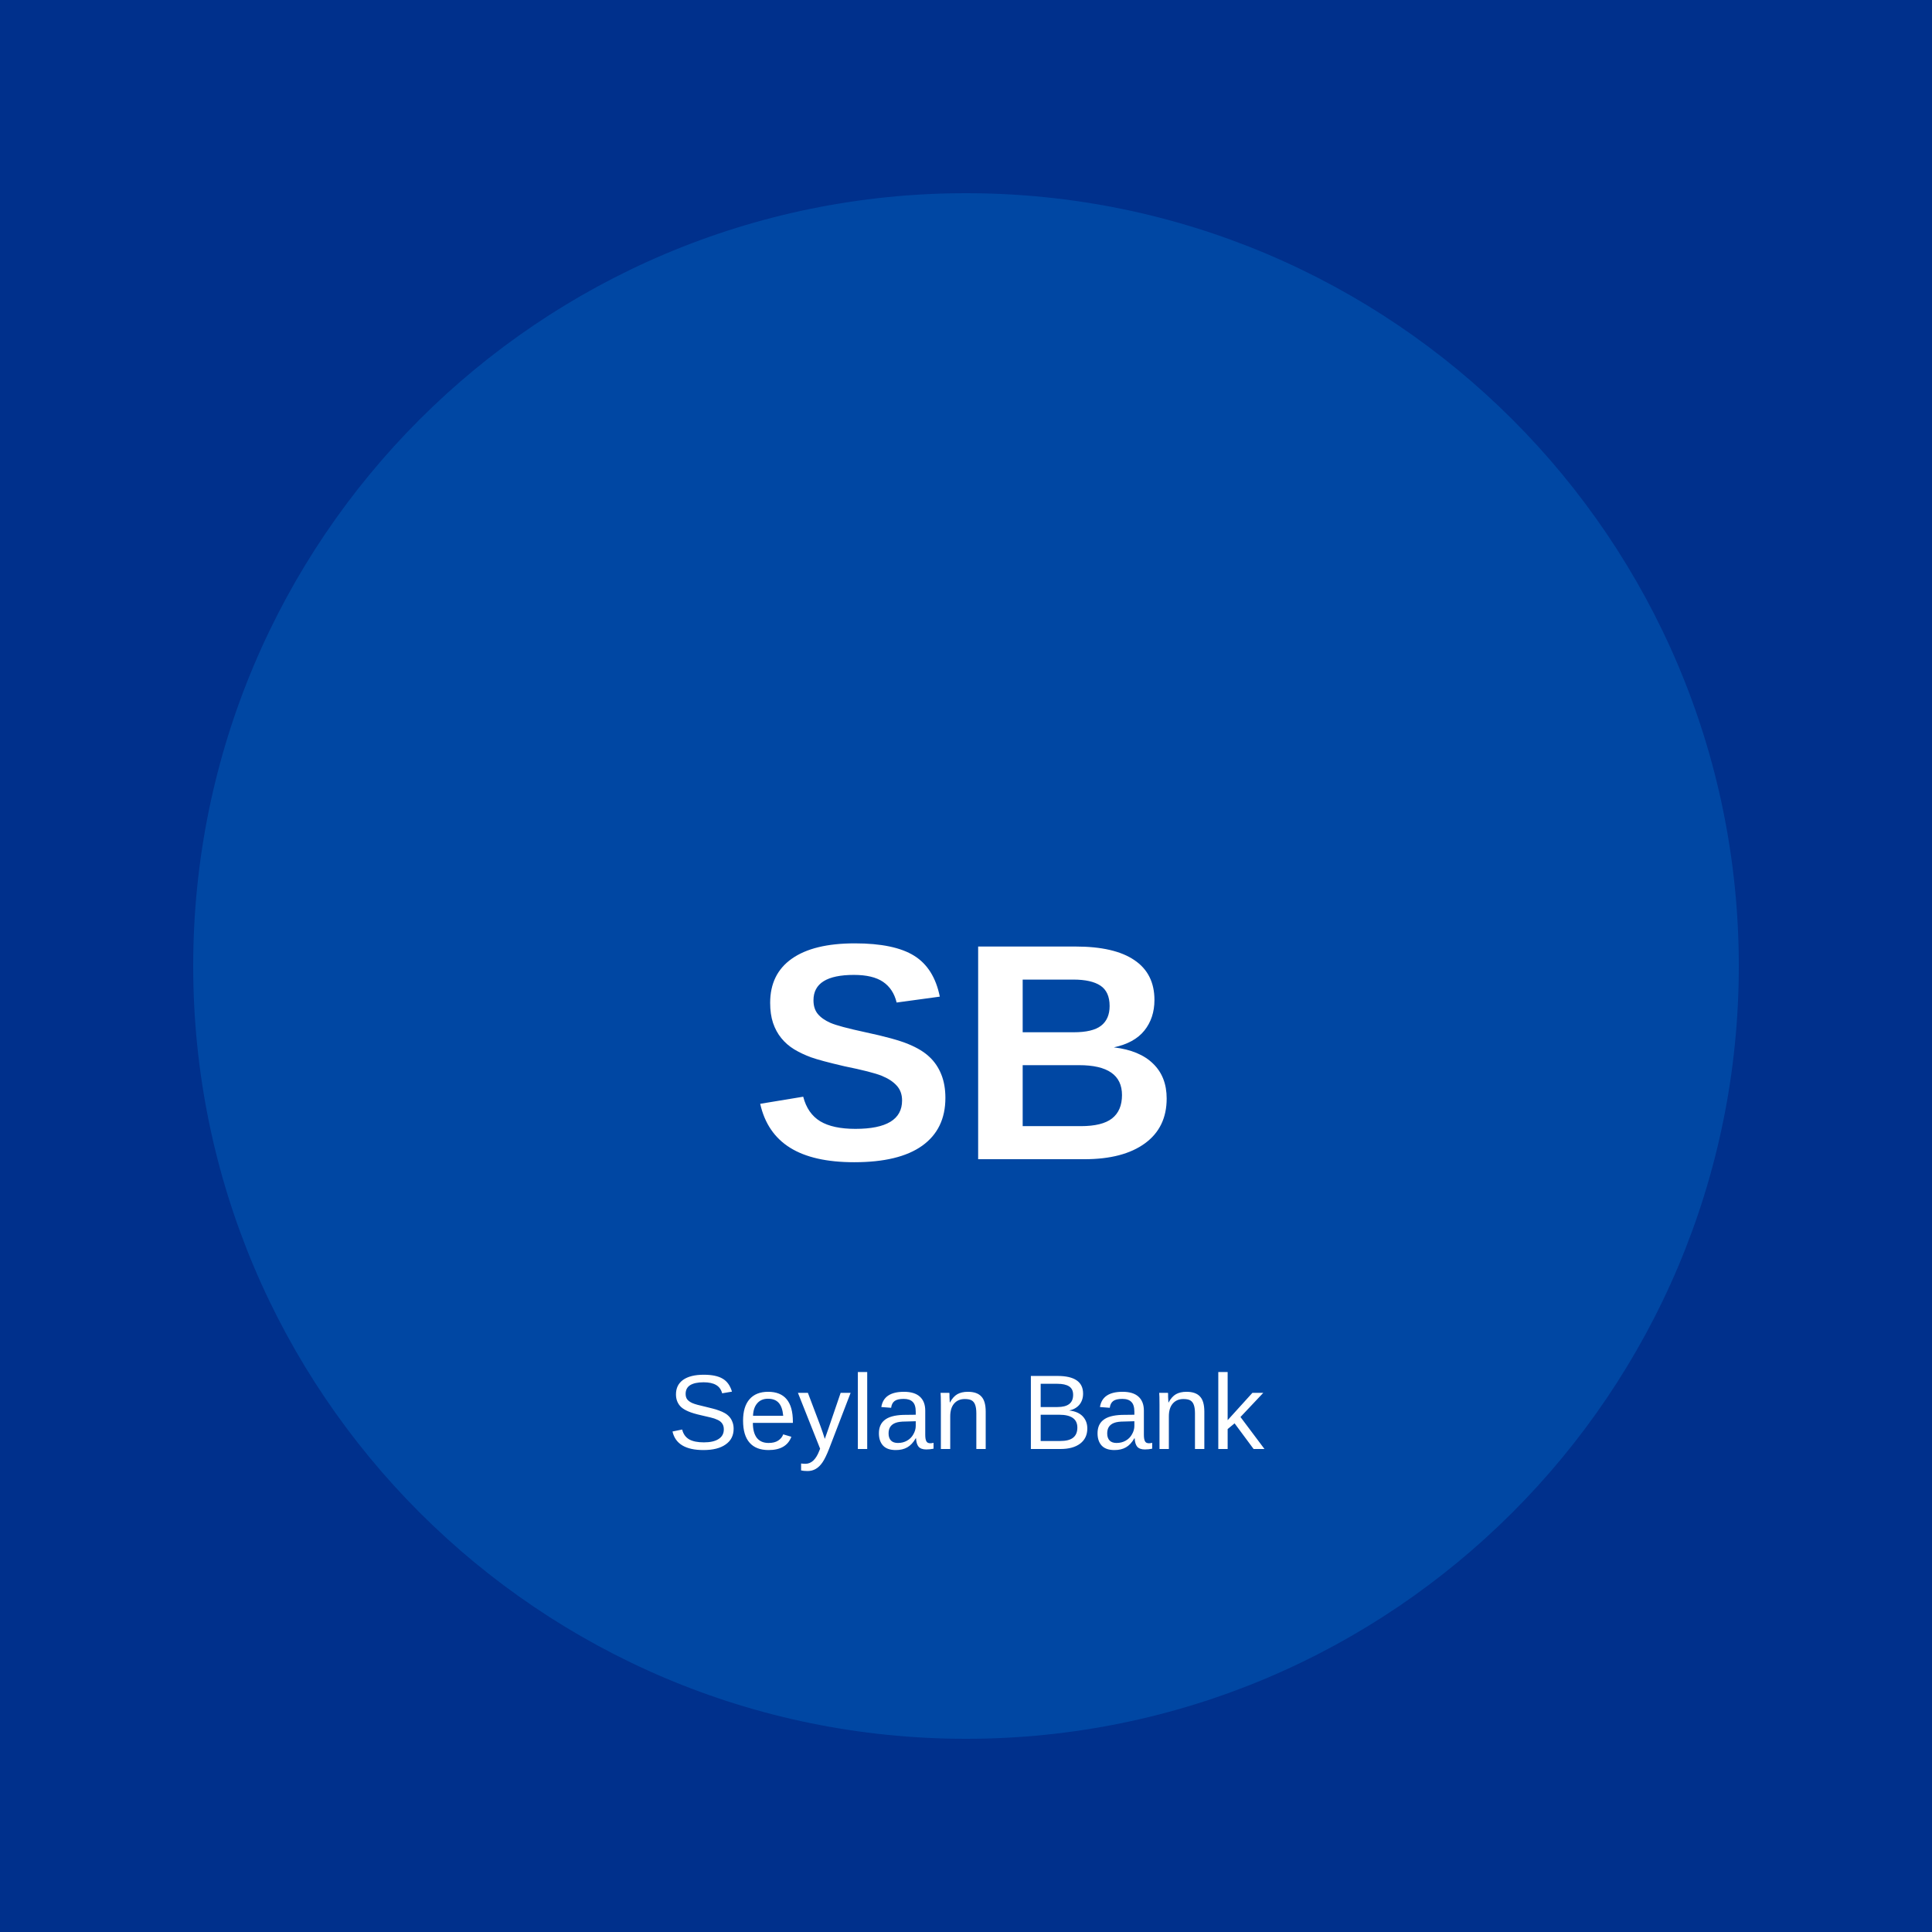
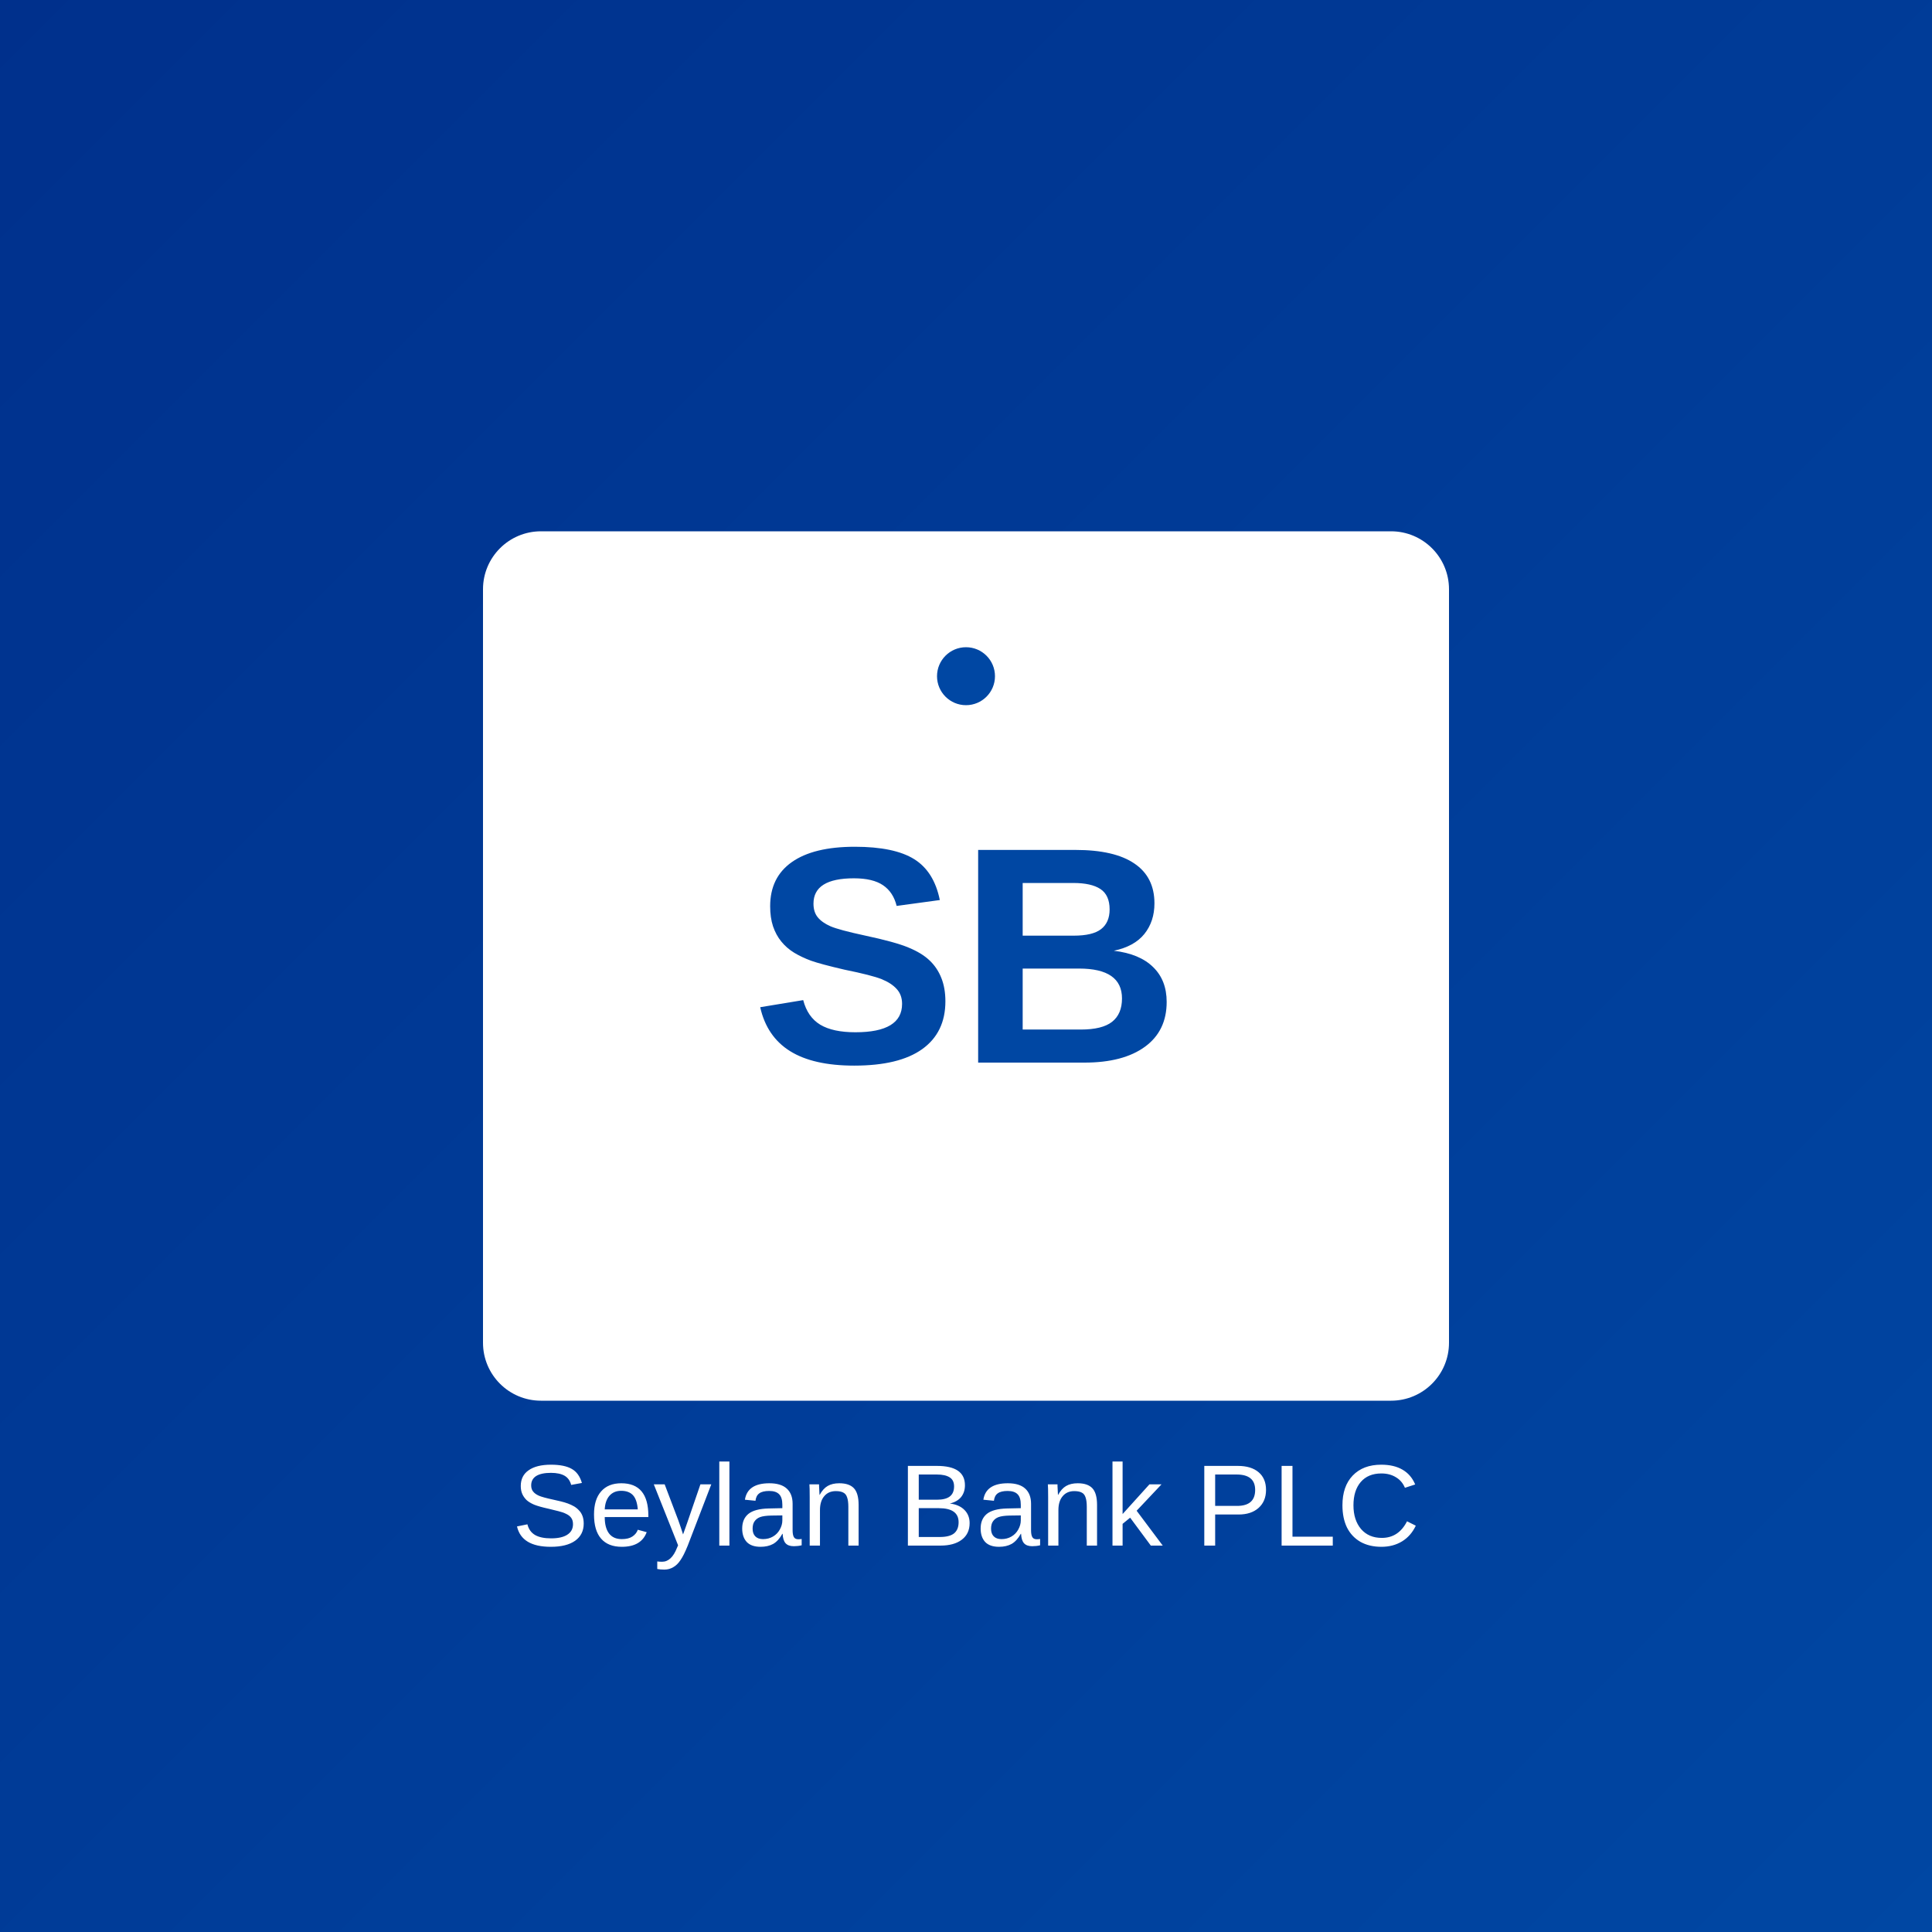
<svg xmlns="http://www.w3.org/2000/svg" viewBox="0 0 200 200">
-   <rect width="200" height="200" fill="#00308c" />
-   <circle cx="100" cy="100" r="80" fill="#0047a3" />
-   <text x="100" y="120" font-size="32" font-weight="bold" fill="white" text-anchor="middle" font-family="Arial, sans-serif">SB</text>
-   <text x="100" y="150" font-size="11" fill="white" text-anchor="middle" font-family="Arial, sans-serif">Seylan Bank</text>
+   <defs>
+     <linearGradient id="seylanGradient" x1="0%" y1="0%" x2="100%" y2="100%">
+       <stop offset="0%" style="stop-color:#00308c;stop-opacity:1" />
+       <stop offset="100%" style="stop-color:#0047a3;stop-opacity:1" />
+     </linearGradient>
+   </defs>
+   <rect width="200" height="200" fill="url(#seylanGradient)" />
+   <rect x="50" y="55" width="100" height="90" fill="white" rx="6" />
+   <text x="100" y="110" font-size="32" font-weight="bold" fill="#0047a3" text-anchor="middle" font-family="Arial, sans-serif">SB</text>
+   <circle cx="100" cy="70" r="3" fill="#0047a3" />
+   <text x="100" y="160" font-size="12" fill="white" text-anchor="middle" font-family="Arial, sans-serif">Seylan Bank PLC</text>
</svg>
